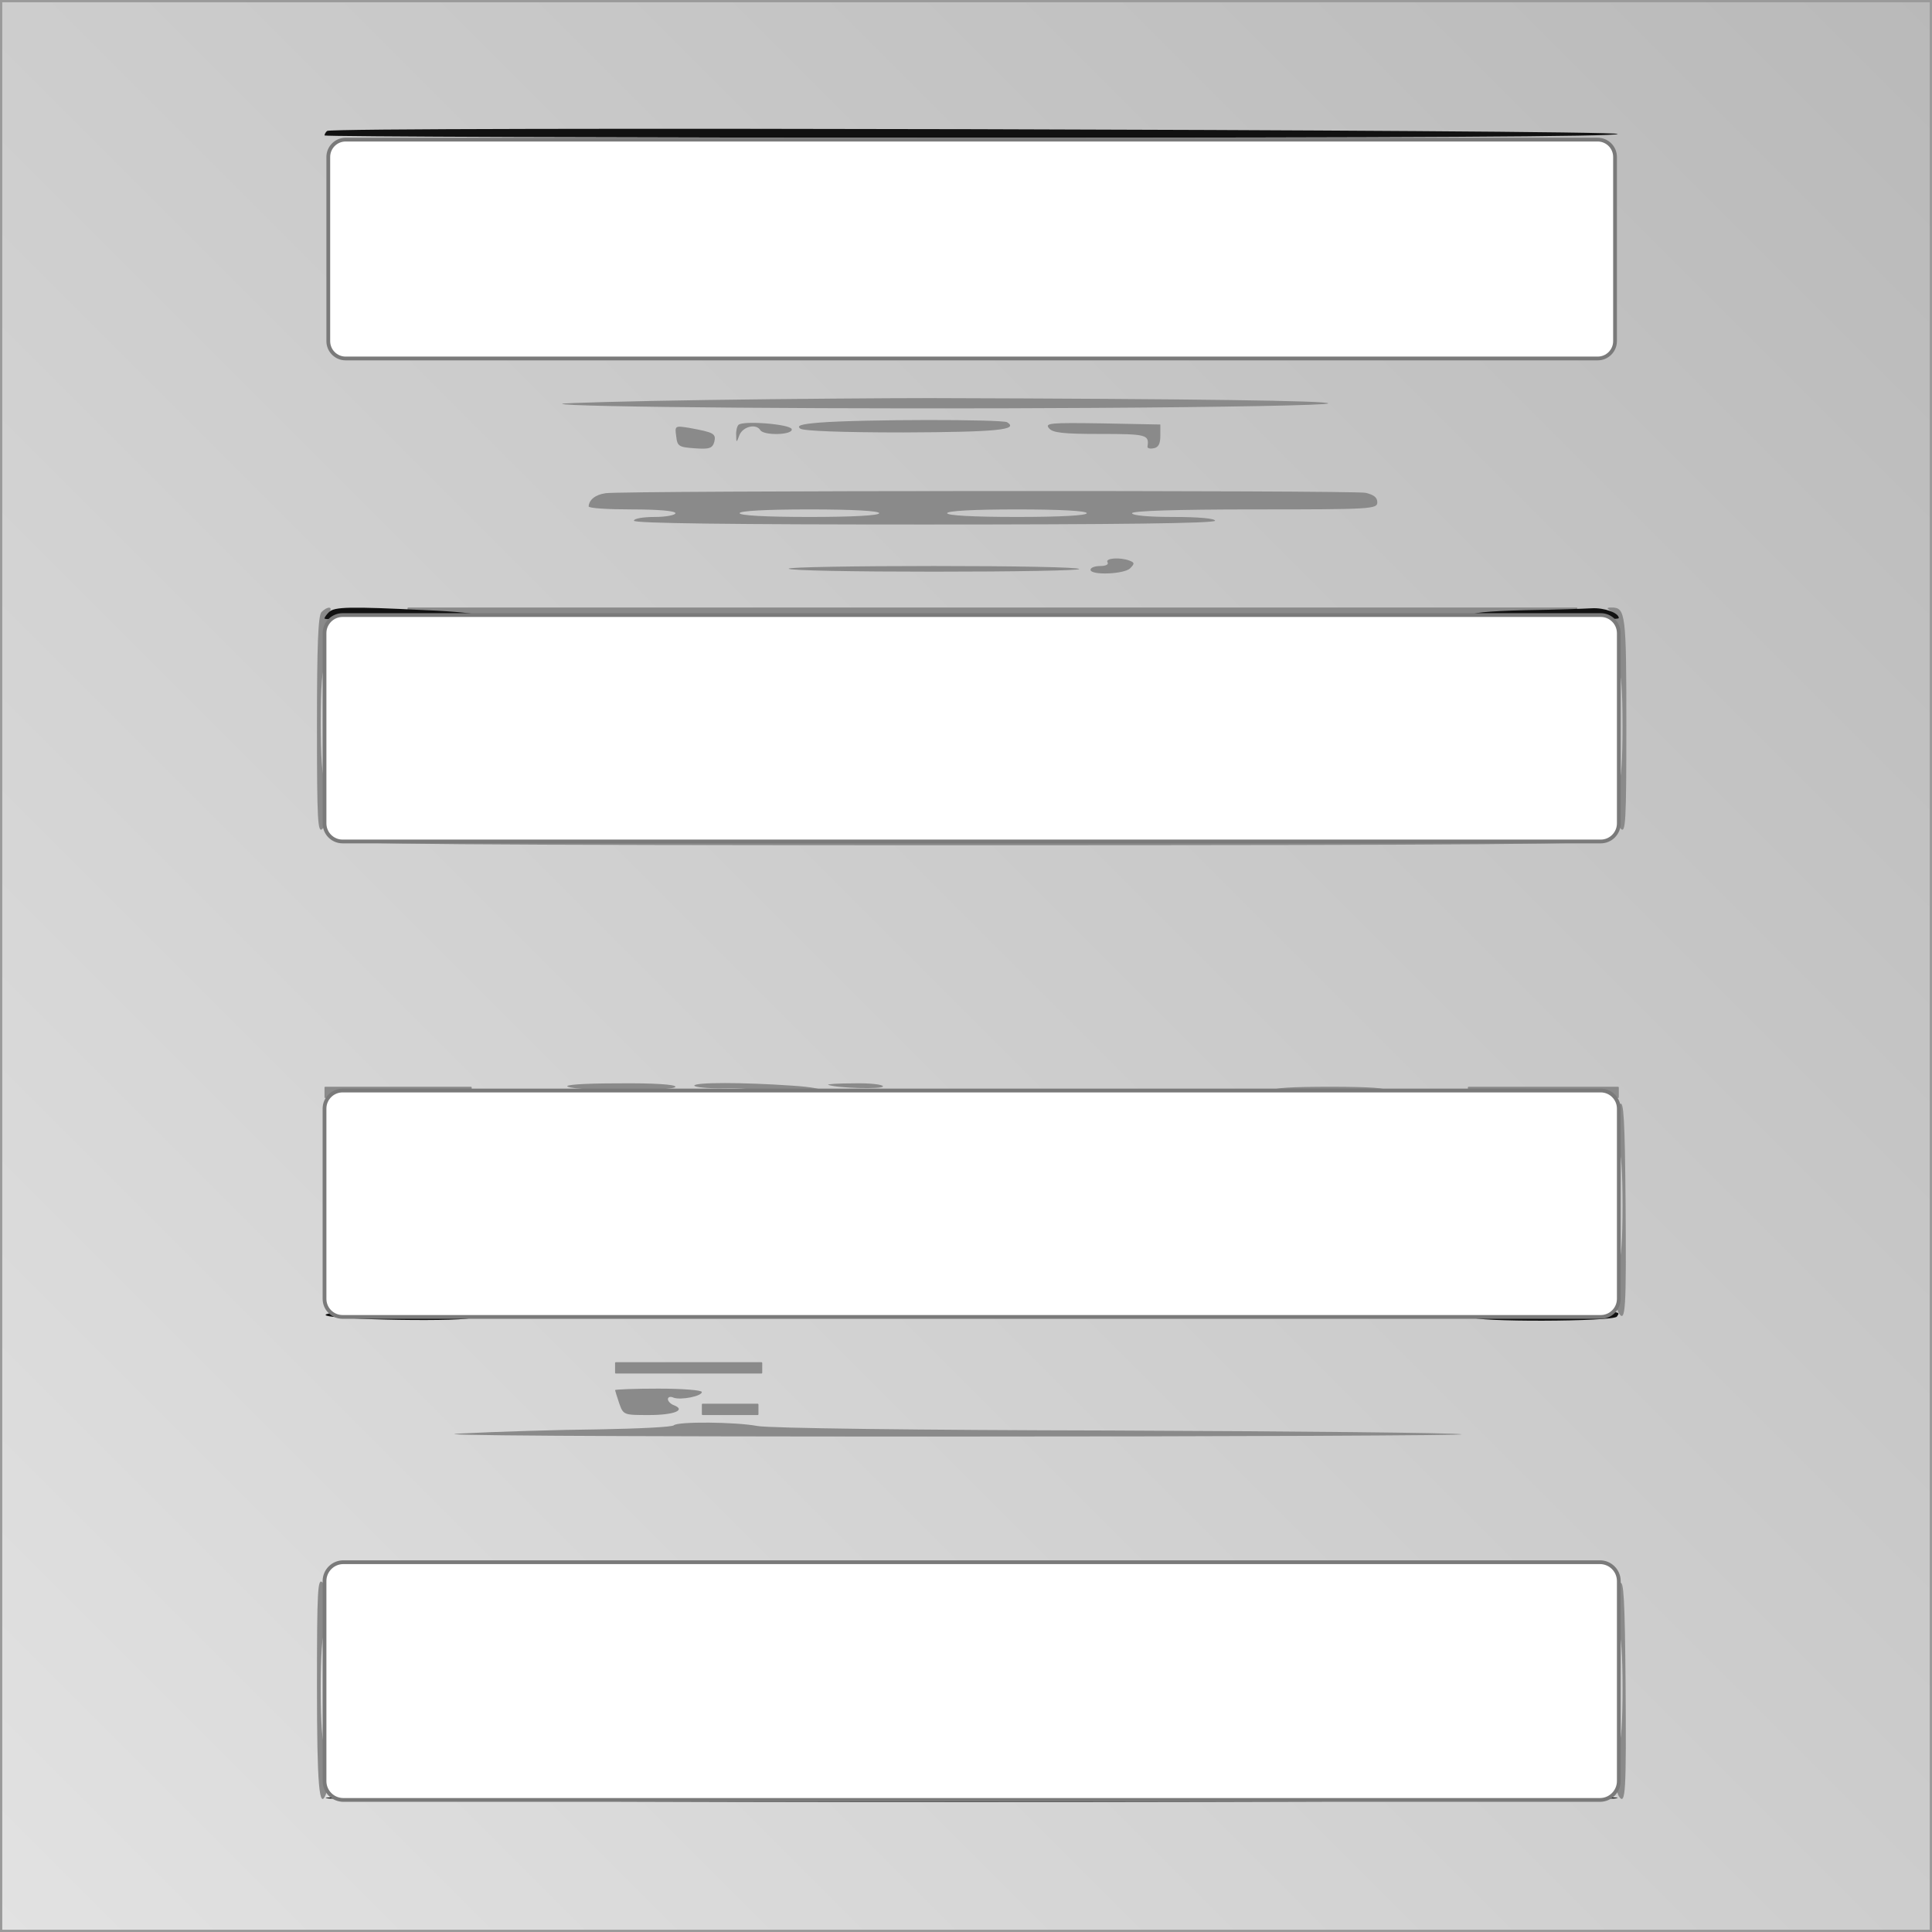
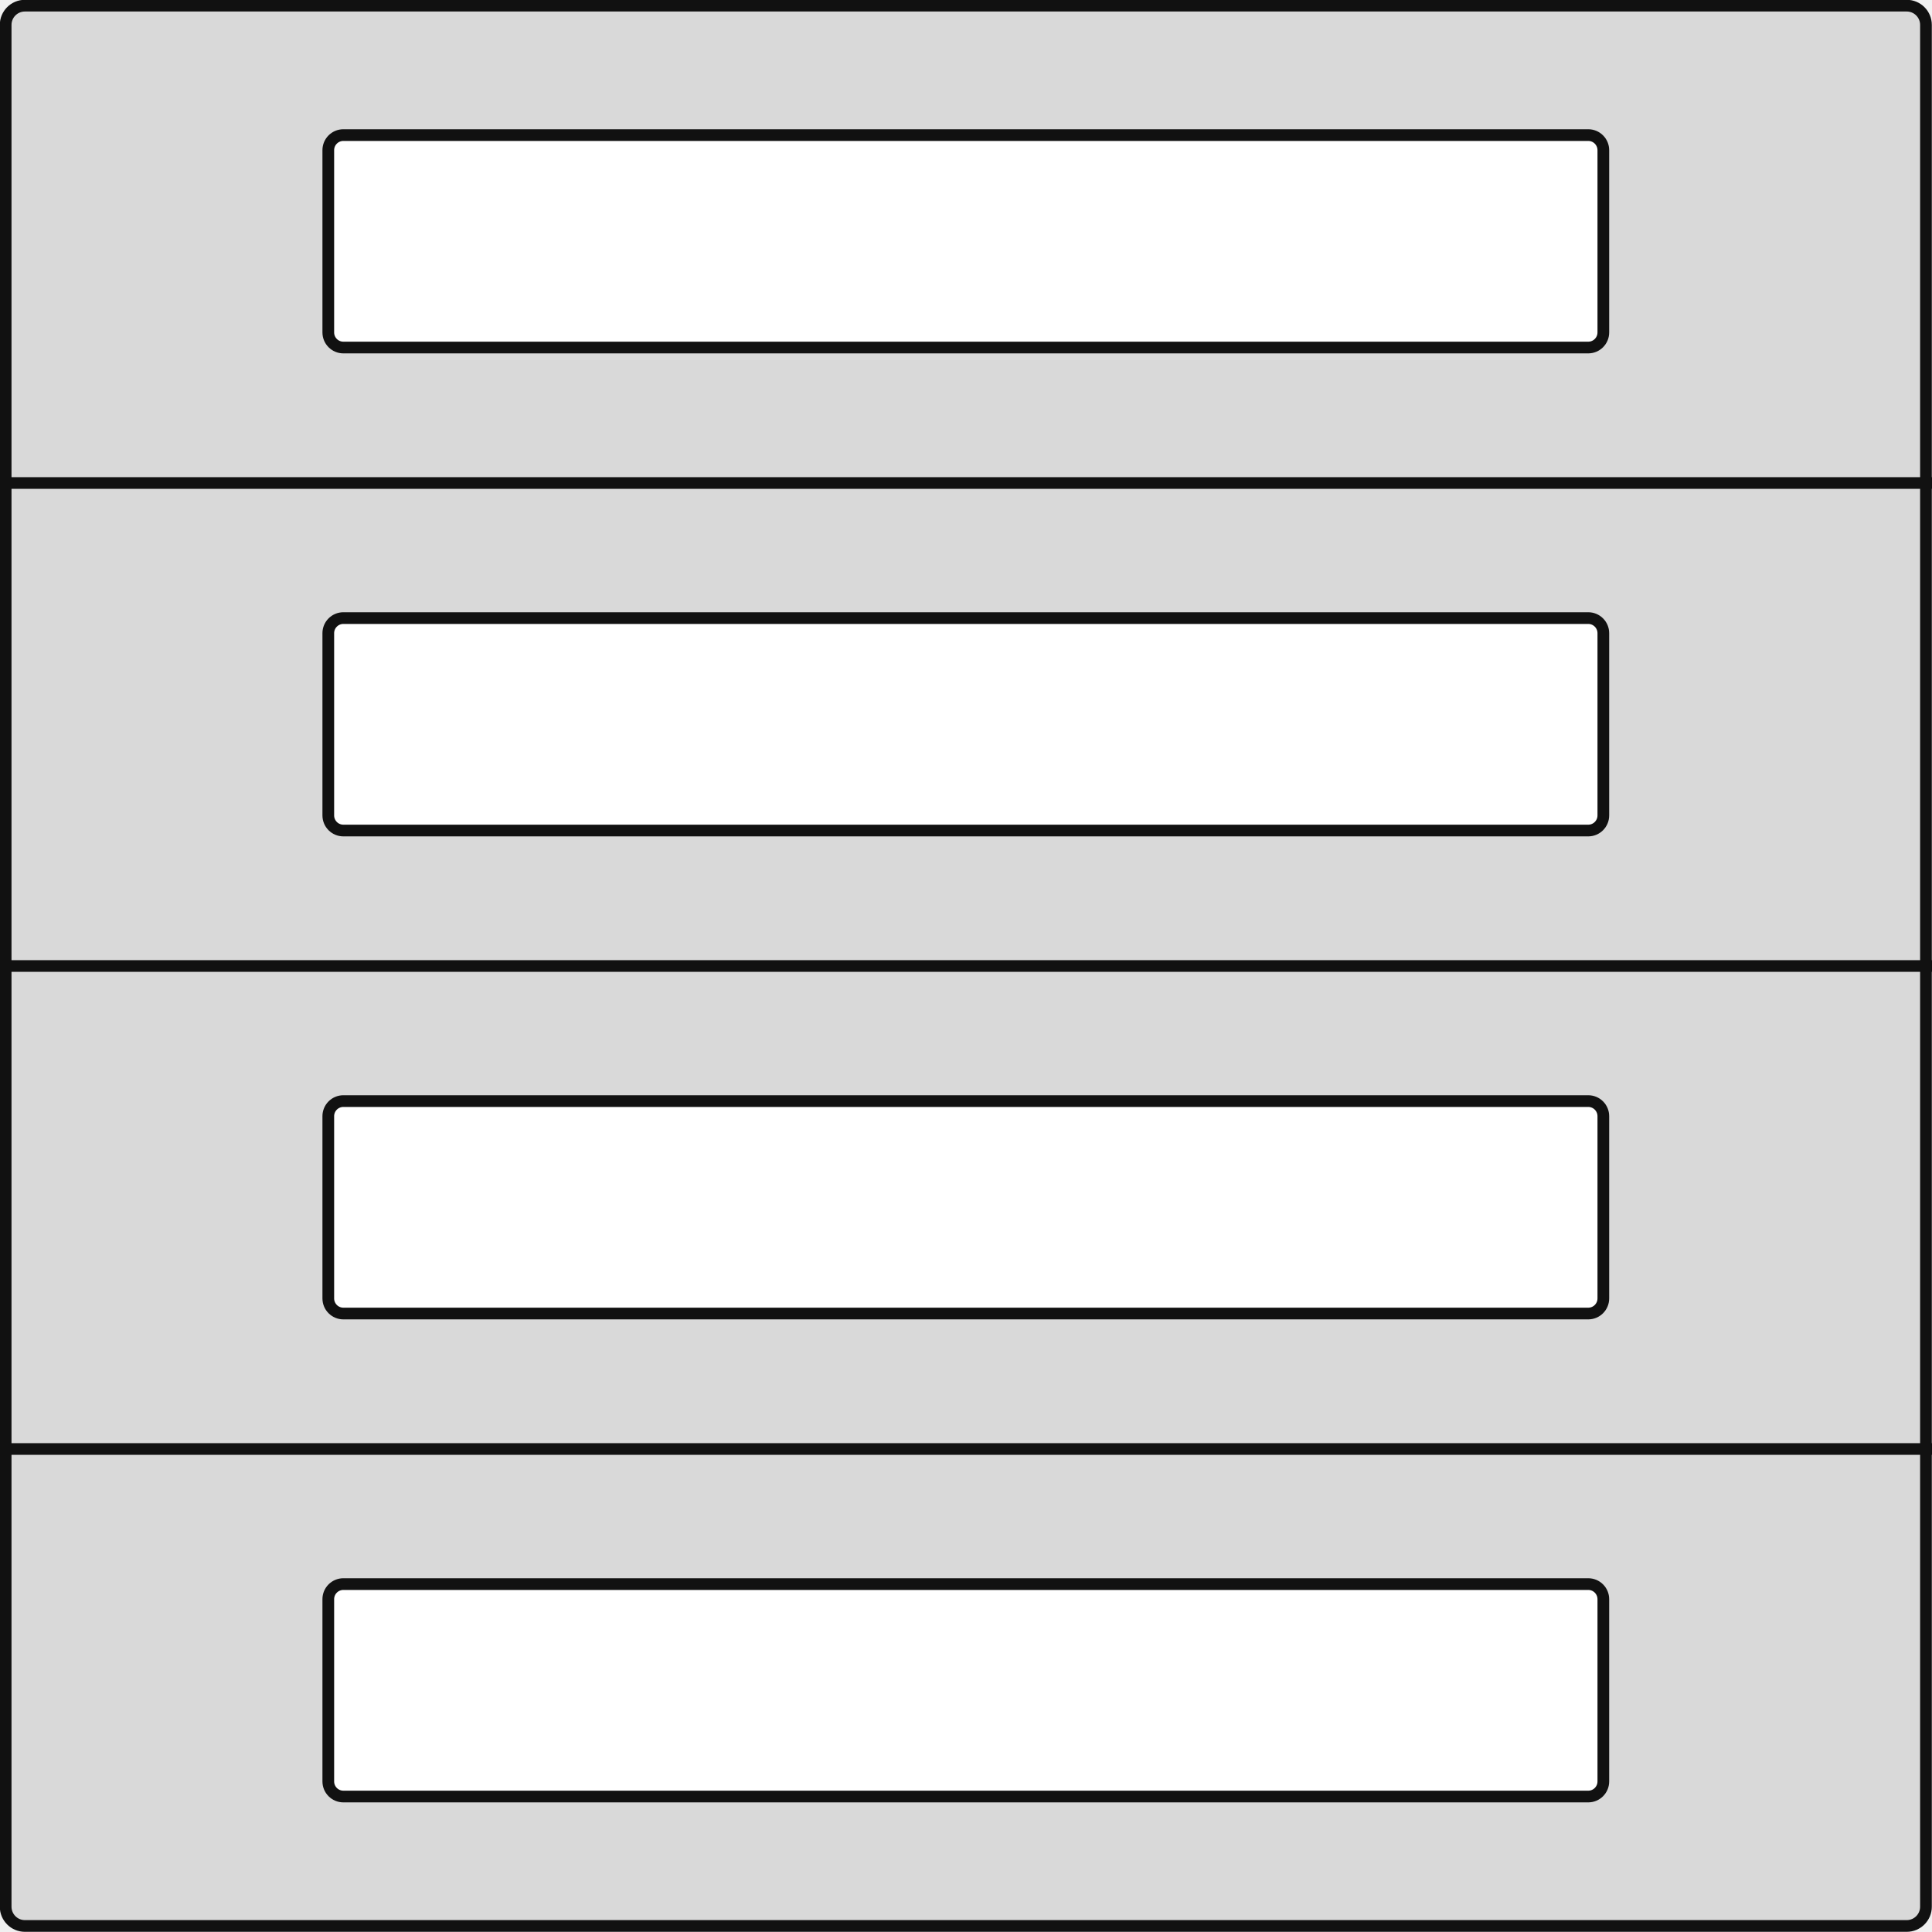
- <svg xmlns="http://www.w3.org/2000/svg" viewBox="0 0 512 512" width="512" height="512" role="img" aria-label="EVO-HD-PRO-KEY-4KN · Ruftastenmodul, 4 Klingeltaster, hinterleuchtet (Illustration)">
-   <defs>
-     <linearGradient id="steel" x1="0" y1="0" x2="1" y2="1">
-       <stop offset="0" stop-color="#e2e2e2" />
-       <stop offset=".5" stop-color="#cdcdcd" />
-       <stop offset="1" stop-color="#b9b9b9" />
-     </linearGradient>
-     <linearGradient id="white" x1="0" y1="0" x2="0" y2="1">
-       <stop offset="0" stop-color="#ffffff" />
-       <stop offset="1" stop-color="#f0f0f0" />
-     </linearGradient>
-     <linearGradient id="black" x1="0" y1="0" x2="1" y2="1">
-       <stop offset="0" stop-color="#2e2e2e" />
-       <stop offset="1" stop-color="#161616" />
-     </linearGradient>
-   </defs>
-   <path transform="translate(0,512) scale(0.1,-0.1)" d="M0 2560 l0 -2560 2560 0 2560 0 0 2560 0 2560 -2560 0 -2560 0 0 -2560z" fill="url(#steel)" fill-rule="evenodd" stroke="#9a9a9a" stroke-width="1.2" vector-effect="non-scaling-stroke" />
-   <rect x="108" y="161" width="310" height="3" rx="0.2" fill="#8a8a8a" />
-   <rect x="86" y="288" width="39" height="3" rx="0.2" fill="#8a8a8a" />
-   <rect x="389" y="288" width="40" height="3" rx="0.2" fill="#8a8a8a" />
-   <rect x="163" y="361" width="39" height="3" rx="0.2" fill="#8a8a8a" />
-   <rect x="186" y="372" width="15" height="3" rx="0.2" fill="#8a8a8a" />
-   <path transform="translate(0,512) scale(0.1,-0.1)" d="M1875 4060 c-209 -3 -382 -8 -385 -10 -10 -9 785 -15 1403 -11 345 2 627 7 627 12 0 7 -348 12 -1055 14 -115 0 -381 -2 -590 -5z M2171 4000 c-48 -4 -61 -8 -50 -16 9 -6 106 -10 274 -10 247 1 306 7 274 27 -14 8 -385 8 -498 -1z M1957 3994 c-4 -4 -7 -17 -6 -28 0 -20 1 -20 9 2 10 22 44 30 55 12 9 -15 88 -13 83 3 -5 13 -129 23 -141 11z M2780 3985 c10 -12 37 -15 136 -15 122 0 130 -2 125 -33 -1 -5 6 -7 16 -5 13 2 18 12 18 33 l0 30 -154 3 c-137 2 -153 1 -141 -13z M1792 3964 c3 -27 7 -29 49 -32 39 -3 47 0 52 17 5 22 -1 25 -66 37 -38 6 -39 6 -35 -22z M1605 3813 c-28 -4 -44 -18 -45 -35 0 -5 52 -8 115 -8 70 0 115 -4 115 -10 0 -5 -25 -10 -55 -10 -30 0 -55 -4 -55 -10 0 -7 263 -10 770 -10 507 0 770 3 770 10 0 6 -43 10 -110 10 -67 0 -110 4 -110 10 0 6 115 10 325 10 311 0 325 1 325 19 0 13 -10 20 -31 25 -35 7 -1966 6 -2014 -1z m725 -53 c0 -6 -68 -10 -185 -10 -117 0 -185 4 -185 10 0 6 68 10 185 10 117 0 185 -4 185 -10z m550 0 c0 -6 -68 -10 -185 -10 -117 0 -185 4 -185 10 0 6 68 10 185 10 117 0 185 -4 185 -10z M2935 3630 c4 -6 -5 -10 -19 -10 -14 0 -26 -4 -26 -10 0 -15 89 -12 105 4 12 12 12 15 -1 20 -25 10 -66 7 -59 -4z M2090 3613 c0 -5 173 -8 385 -8 212 0 385 3 385 7 0 5 -173 8 -385 8 -212 0 -385 -3 -385 -7z M852 3498 c-9 -9 -12 -89 -12 -301 0 -256 2 -287 15 -273 17 17 22 136 5 136 -6 0 -10 55 -10 145 0 98 4 145 11 145 7 0 10 24 8 68 -2 37 0 73 4 80 10 15 -5 16 -21 0z M4270 3500 c11 -7 14 -26 11 -84 -2 -50 1 -76 8 -76 7 0 11 -47 11 -145 0 -90 -4 -145 -10 -145 -16 0 -12 -109 5 -126 13 -14 15 17 15 273 0 297 -2 313 -39 313 -14 0 -14 -2 -1 -10z M885 2893 c-3 -10 339 -13 1690 -13 1351 0 1693 3 1690 13 -7 18 -3373 18 -3380 0z M1505 2240 c29 -12 285 -12 285 0 0 6 -57 10 -152 9 -95 0 -145 -4 -133 -9z M1840 2243 c0 -4 36 -8 80 -7 44 1 80 -3 80 -7 0 -5 41 -9 90 -9 113 0 118 16 8 23 -130 9 -258 9 -258 0z M2195 2245 c25 -9 145 -12 145 -4 0 5 -35 9 -77 8 -43 0 -73 -2 -68 -4z M3375 2230 c8 -13 275 -13 295 0 10 6 -37 10 -143 10 -103 0 -156 -3 -152 -10z M4293 2194 c-15 -16 -17 -124 -3 -124 6 0 10 -55 10 -145 0 -90 -4 -145 -10 -145 -13 0 -13 -120 0 -140 18 -28 20 13 18 291 -2 222 -5 274 -15 263z M1630 1436 c0 -1 5 -17 11 -35 11 -31 12 -31 79 -31 66 0 99 13 66 26 -9 3 -16 11 -16 16 0 6 7 8 15 4 20 -7 75 4 75 15 0 5 -52 9 -115 9 -63 0 -115 -2 -115 -4z M1786 1343 c-4 -5 -94 -9 -199 -11 -106 -1 -271 -6 -367 -11 -110 -5 360 -8 1260 -8 789 0 1416 3 1393 6 -23 4 -441 8 -928 10 -507 1 -909 6 -938 12 -59 11 -210 12 -221 2z M840 651 c0 -261 6 -332 24 -285 10 26 7 134 -4 134 -6 0 -10 55 -10 145 0 90 4 145 10 145 17 0 12 119 -5 136 -13 14 -15 -17 -15 -275z M4293 924 c-15 -16 -18 -134 -3 -134 6 0 10 -55 10 -145 0 -90 -4 -145 -10 -145 -13 0 -13 -120 0 -140 18 -28 20 13 18 296 -2 226 -5 279 -15 268z" fill="#8a8a8a" fill-rule="evenodd" />
-   <path transform="translate(0,512) scale(0.1,-0.1)" d="M867 4773 c-4 -3 -7 -9 -7 -12 0 -3 772 -6 1715 -6 1139 0 1714 3 1712 10 -4 11 -3409 20 -3420 8z M872 3498 c-7 -7 -12 -14 -12 -17 0 -4 92 -5 205 -3 113 1 205 6 205 11 0 4 -64 11 -142 14 -201 10 -242 9 -256 -5z M4043 3503 c-211 -5 -176 -22 52 -25 107 -2 195 0 195 4 0 14 -39 28 -72 26 -18 -1 -97 -4 -175 -5z M863 1635 c5 -13 387 -19 387 -6 0 6 -76 11 -195 13 -127 2 -194 0 -192 -7z M4093 1642 c-117 -1 -193 -6 -193 -12 0 -14 377 -13 385 1 10 15 18 14 -192 11z M863 355 c5 -14 3419 -14 3424 0 2 7 -573 10 -1712 10 -1139 0 -1714 -3 -1712 -10z" fill="#111111" fill-rule="evenodd" />
-   <rect x="87" y="37" width="341" height="58" rx="4.6" fill="#ffffff" stroke="#7a7a7a" stroke-width="1" vector-effect="non-scaling-stroke" />
-   <rect x="86" y="163" width="343" height="60" rx="4.8" fill="#ffffff" stroke="#7a7a7a" stroke-width="1" vector-effect="non-scaling-stroke" />
-   <rect x="86" y="289" width="343" height="60" rx="4.8" fill="#ffffff" stroke="#7a7a7a" stroke-width="1" vector-effect="non-scaling-stroke" />
-   <rect x="86" y="414" width="343" height="63" rx="5.0" fill="#ffffff" stroke="#7a7a7a" stroke-width="1" vector-effect="non-scaling-stroke" />
+ <svg xmlns="http://www.w3.org/2000/svg" viewBox="0 0 512 512" width="512" height="512" role="img" aria-label="EVO-HD-PRO-KEY-4KN · Ruftastenmodul, 4 Klingeltaster, hinterleuchtet (Skizze)">
+   <rect x="1.5" y="1.5" width="508.9" height="508.9" rx="5.1" fill="#D9D9D9" stroke="#111111" stroke-width="3.1" />
+   <rect x="87.0" y="35.8" width="337.9" height="56.3" rx="4.0" fill="#FFFFFF" stroke="#111111" stroke-width="3.1" />
+   <path d="M0.0 128.0L512.0 128.0" stroke="#111111" stroke-width="3.1" stroke-linecap="round" />
+   <rect x="87.0" y="163.8" width="337.9" height="56.3" rx="4.0" fill="#FFFFFF" stroke="#111111" stroke-width="3.1" />
+   <path d="M0.0 256.0L512.0 256.0" stroke="#111111" stroke-width="3.1" stroke-linecap="round" />
+   <rect x="87.0" y="291.8" width="337.9" height="56.3" rx="4.0" fill="#FFFFFF" stroke="#111111" stroke-width="3.1" />
+   <path d="M0.0 384.0L512.0 384.0" stroke="#111111" stroke-width="3.1" stroke-linecap="round" />
+   <rect x="87.0" y="419.8" width="337.9" height="56.3" rx="4.0" fill="#FFFFFF" stroke="#111111" stroke-width="3.1" />
</svg>
